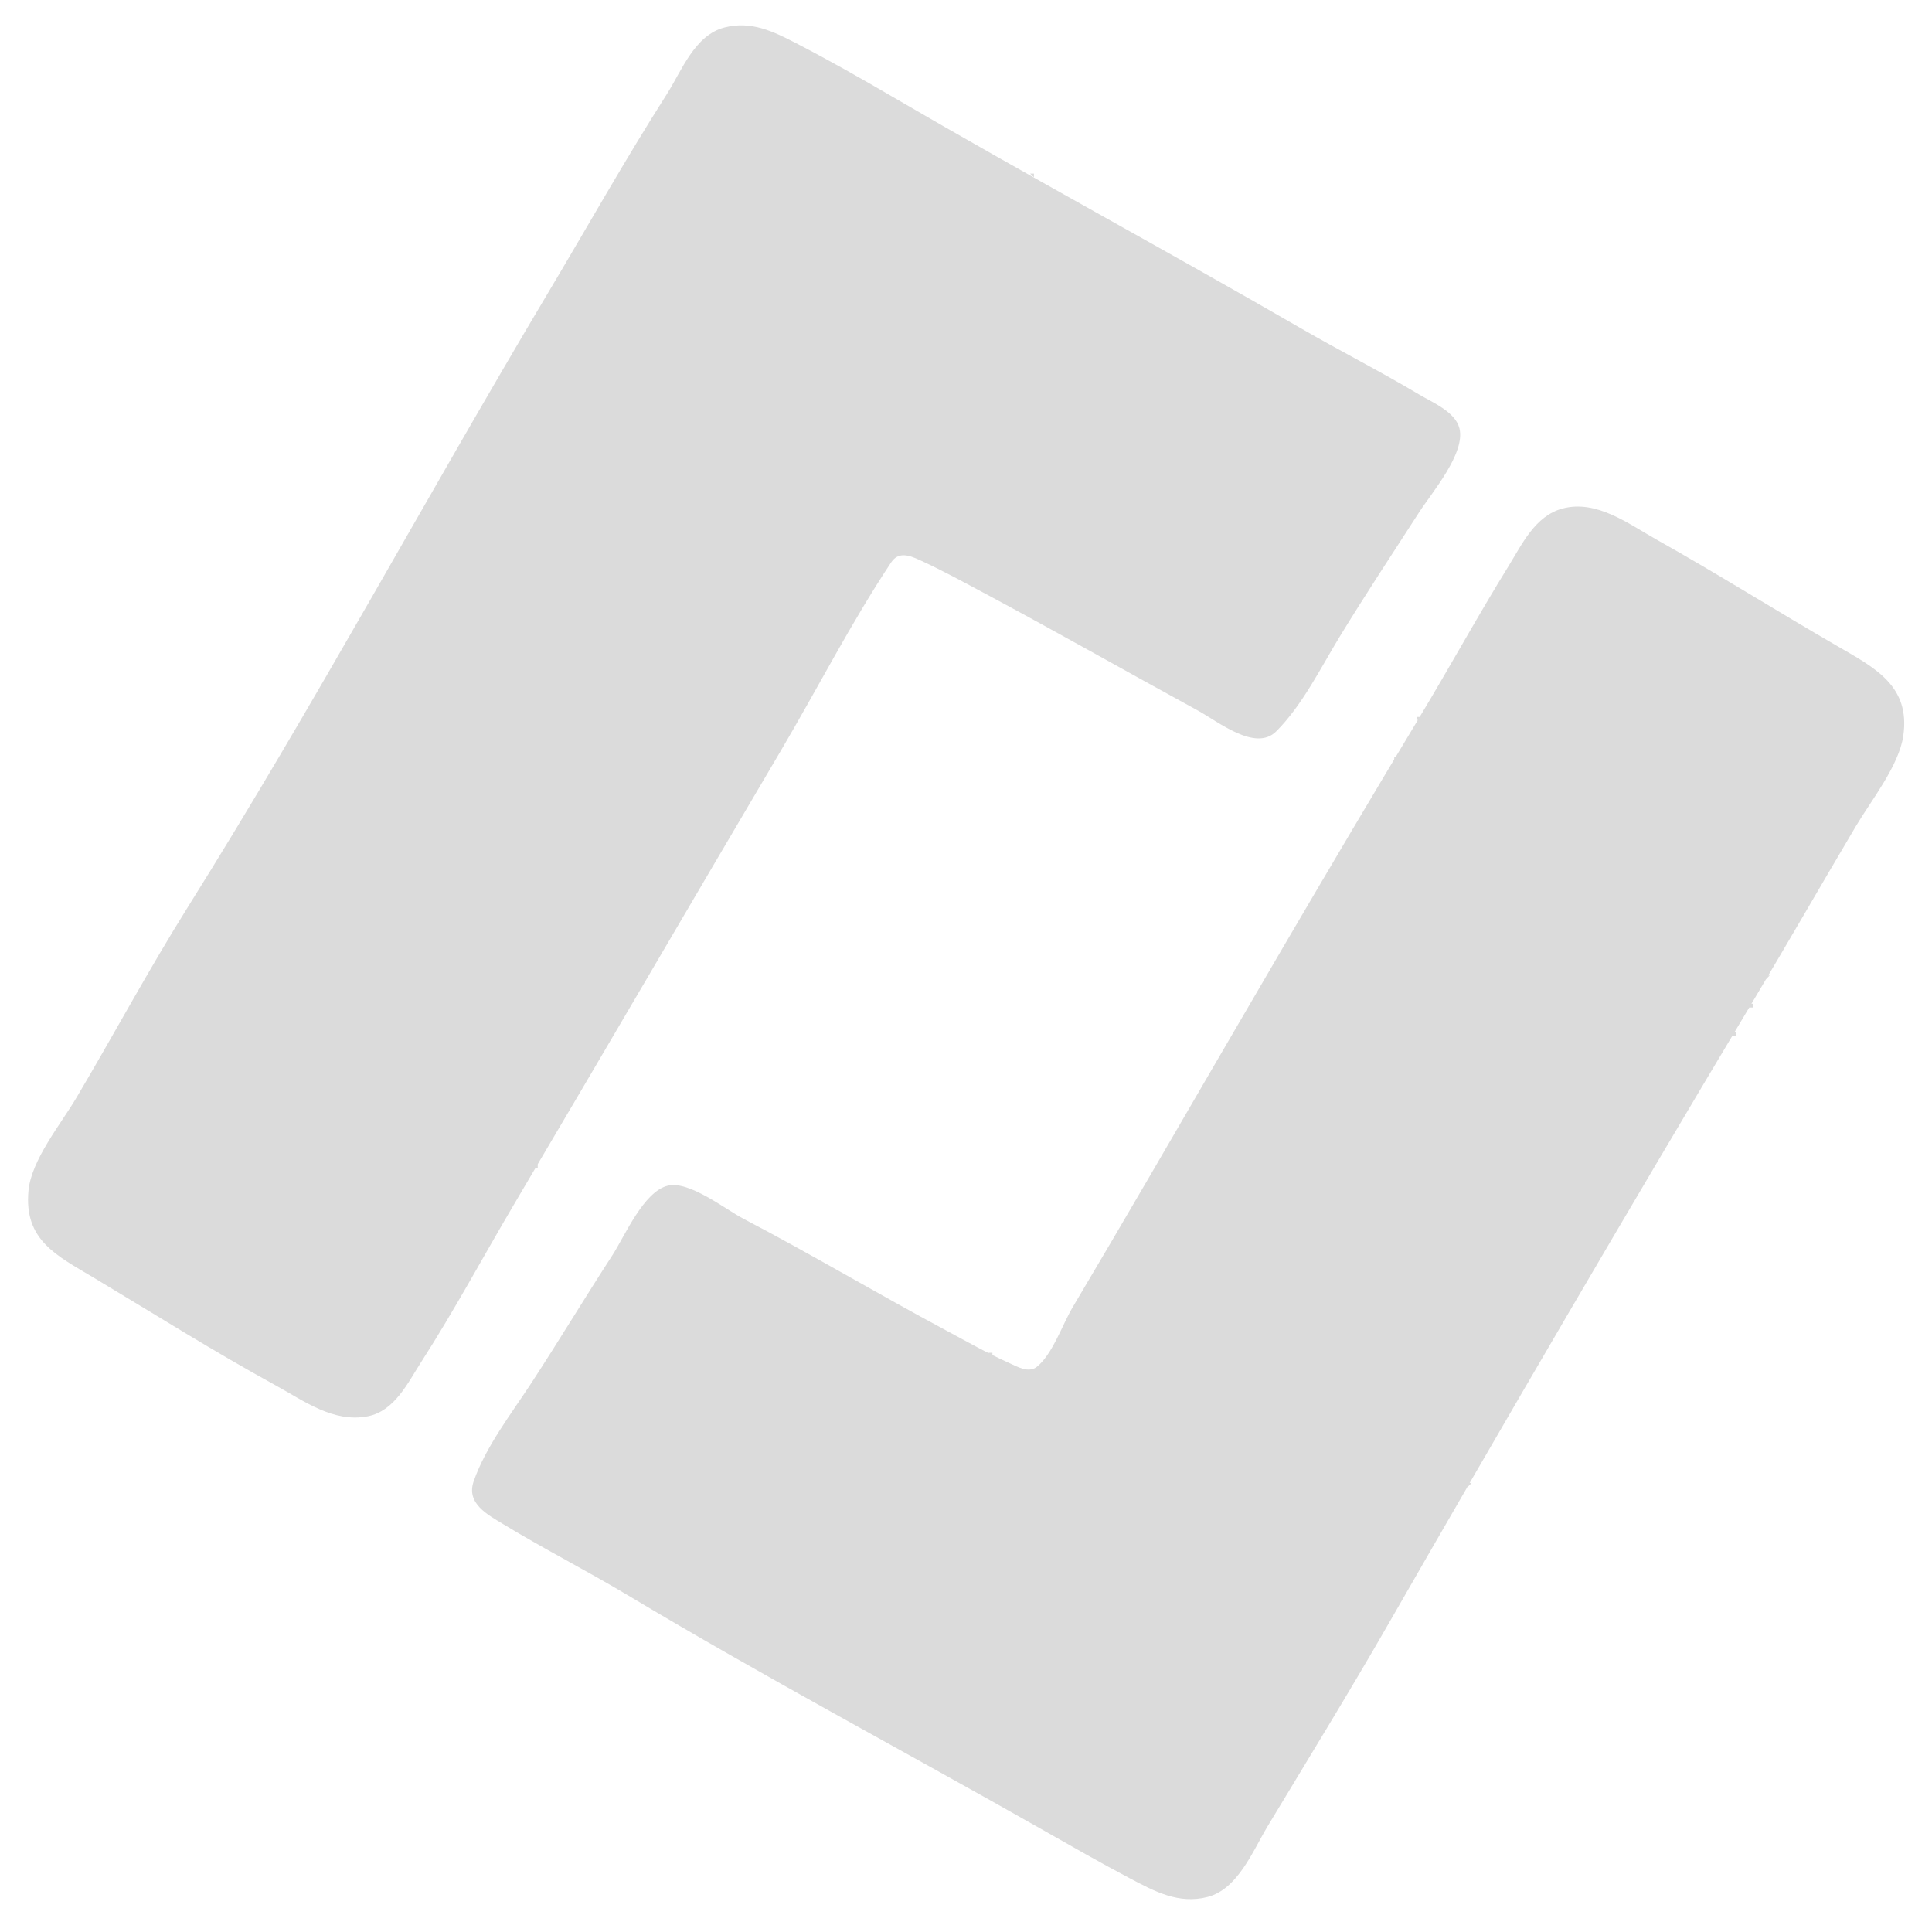
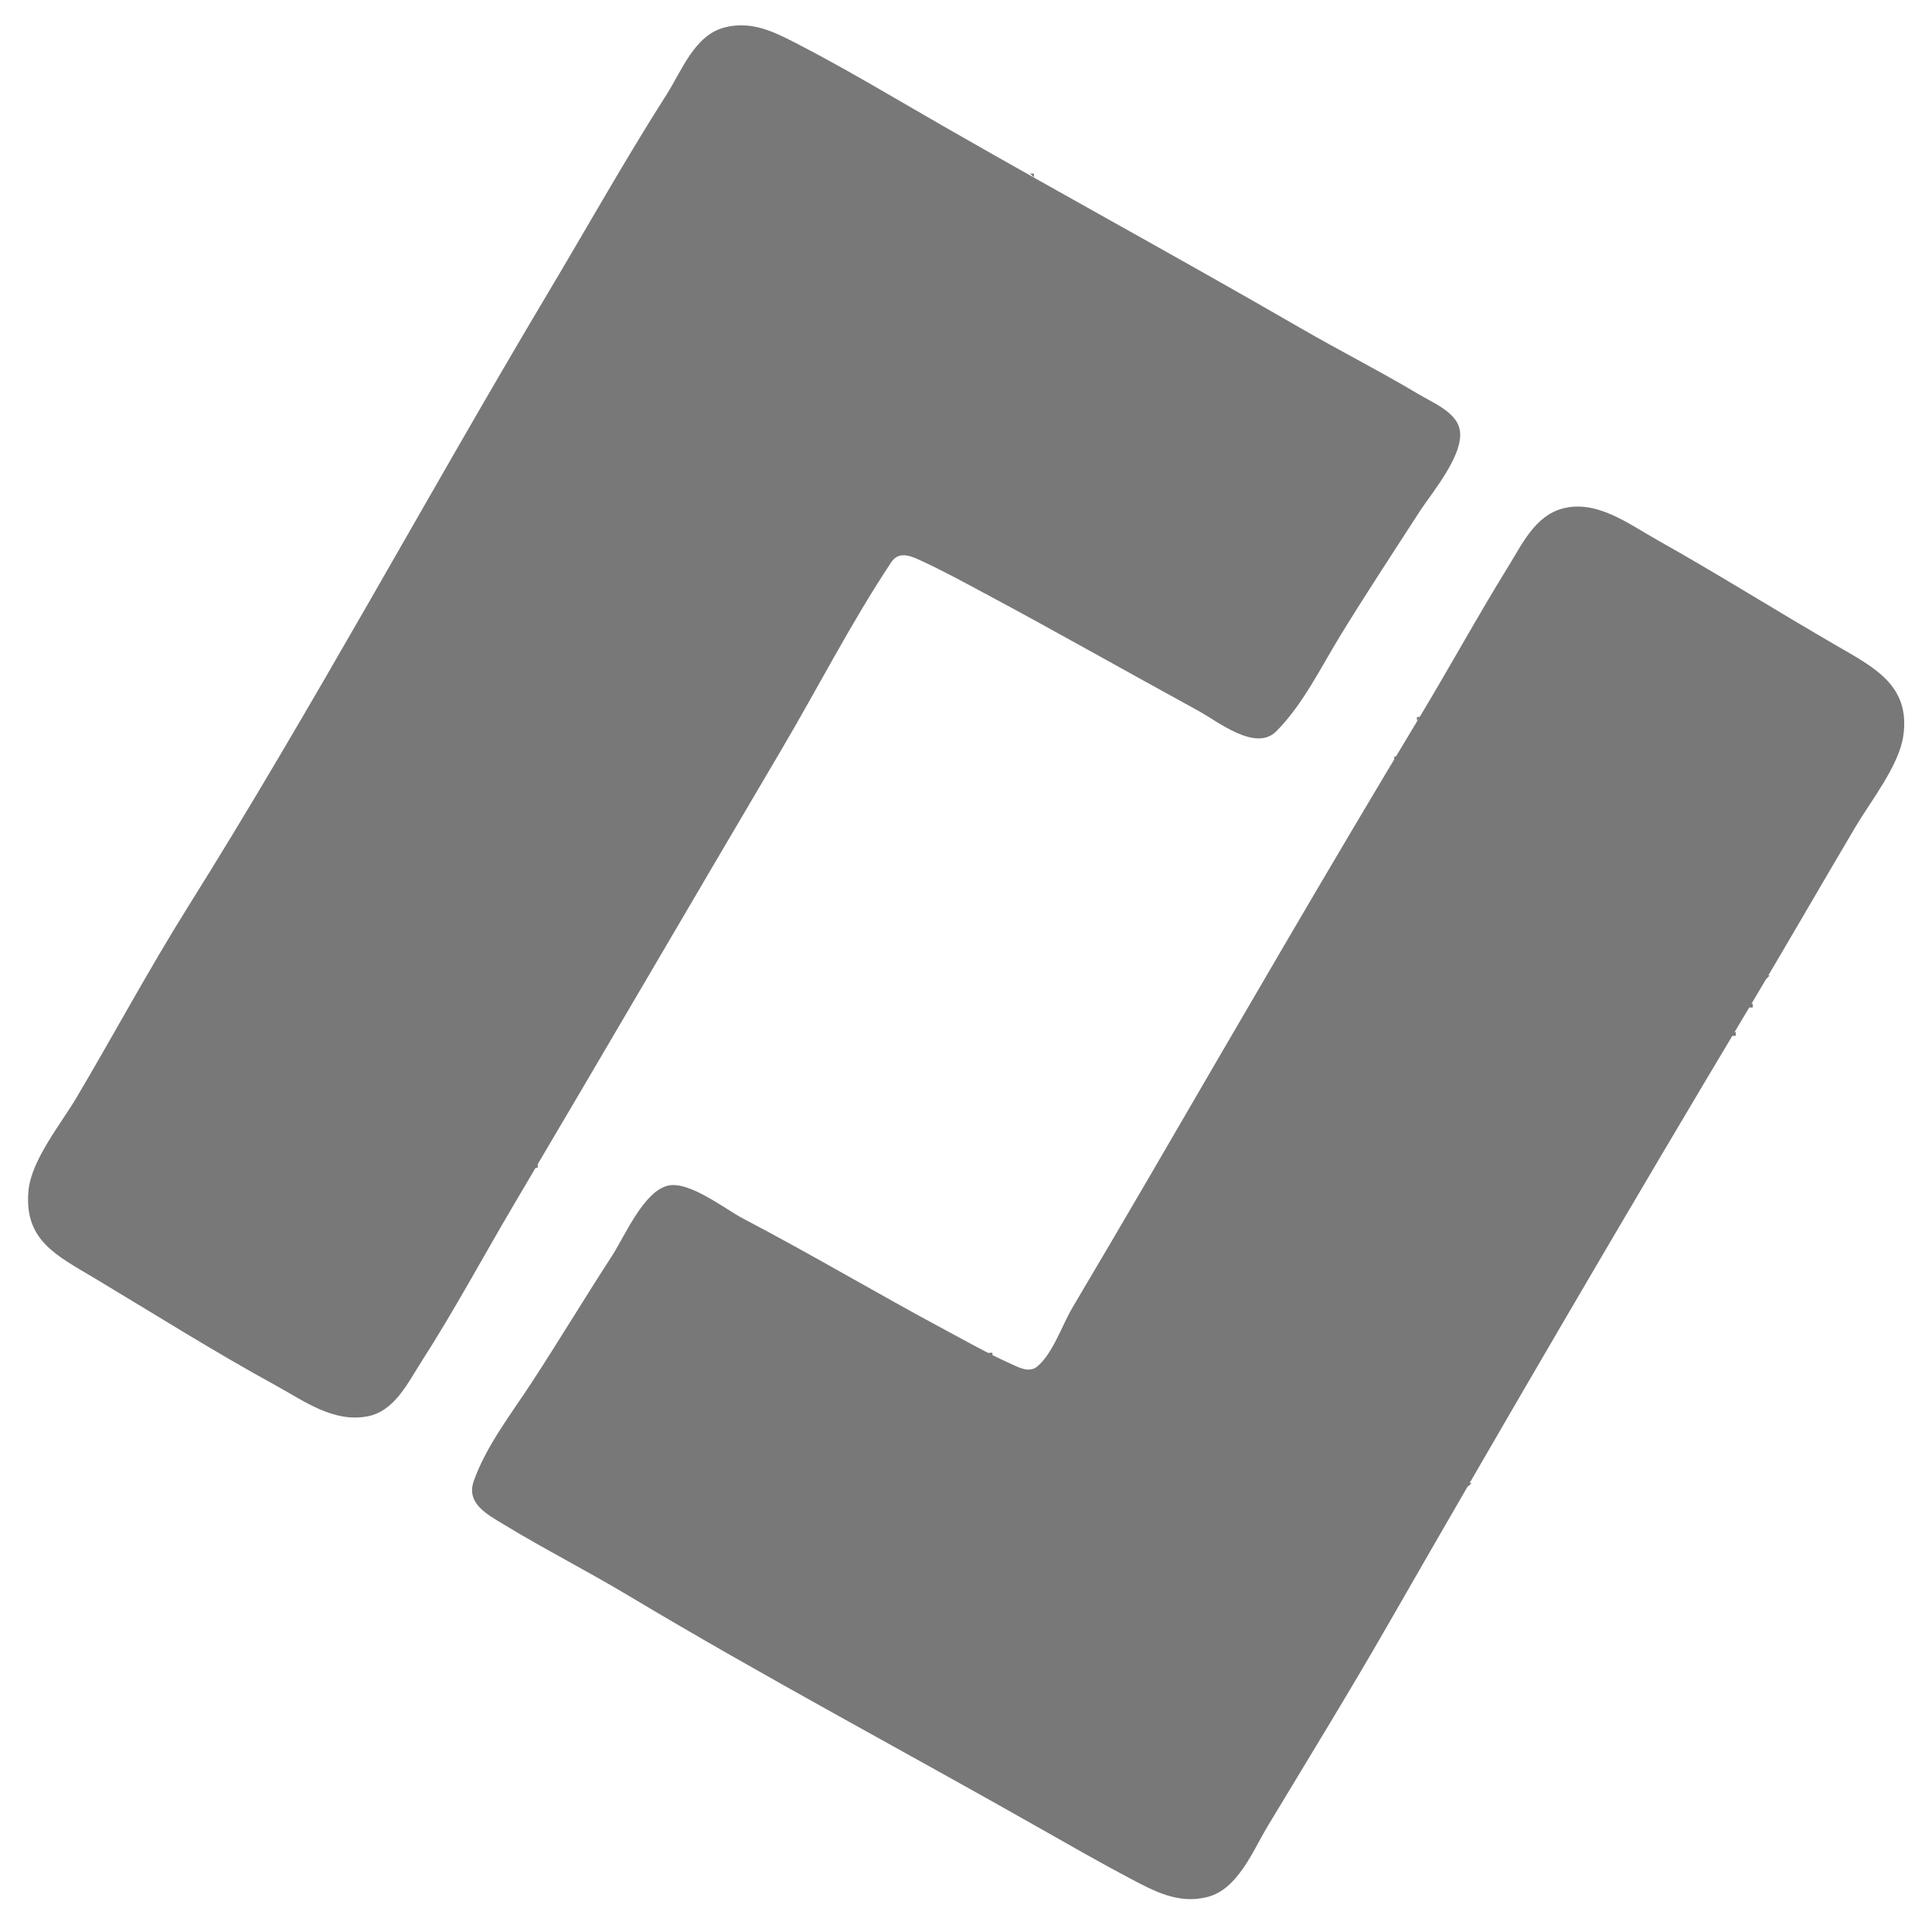
<svg xmlns="http://www.w3.org/2000/svg" width="1024" height="1024">
-   <path style="fill:#dbdbdb; stroke:none;" d="M384 14.557C368.132 18.643 361.316 37.536 353.368 50C331.456 84.363 311.47 119.998 290.604 155C226.219 263.005 166.317 374.223 99.572 480.75C78.839 513.84 60.319 548.381 40.397 582C32.255 595.738 16.636 614.816 15.104 631C12.604 657.416 29.981 665.415 50 677.4C81.866 696.477 113.425 716.401 146 734.23C161.084 742.486 176.743 754.249 194.961 750.661C209.182 747.86 216.211 732.836 223.18 722C240.892 694.459 256.457 665.357 273.133 637.169C320.165 557.669 366.776 477.651 413.796 398C433.329 364.913 451.088 330.042 472.349 298.059C476.232 292.216 481.957 294.328 487.285 296.754C498.77 301.982 509.86 308.052 520.996 314C559.233 334.424 596.947 355.895 635 376.661C645.522 382.403 665.401 398.602 676.385 387.671C690.318 373.804 700.097 353.73 710.281 337.089C723.818 314.971 738.163 293.21 752.232 271.424C758.907 261.089 776.846 240.218 773.525 227.001C771.318 218.22 759.096 213.235 752 209.001C731.471 196.75 710.096 185.917 689.424 173.961C617.652 132.449 544.604 93.067 473 51.255C456.193 41.44 439.3 31.851 422 22.919C409.869 16.655 398.172 10.908 384 14.557z" />
-   <path style="fill:#dbdbdb; stroke:none;" d="M455 39L456 40L455 39z" />
-   <path style="fill:#dbdbdb; stroke:none;" d="M474.667 52.333L475.333 52.667L474.667 52.333z" />
-   <path style="fill:#dbdbdb; stroke:none;" d="M494 61L495 62L494 61z" />
-   <path style="fill:#dbdbdb; stroke:none;" d="M492.667 62.333L493.333 62.667L492.667 62.333z" />
-   <path style="fill:#dbdbdb; stroke:none;" d="M505 67L506 68L505 67M523 77L524 78L523 77M334 78L335 79L334 78M539 86L540 87L539 86z" />
-   <path style="fill:#dbdbdb; stroke:none;" d="M546 92L548 94L548 92L546 92z" />
-   <path style="fill:#dbdbdb; stroke:none;" d="M549.667 92.333L550.333 92.667L549.667 92.333z" />
-   <path style="fill:#dbdbdb; stroke:none;" d="M568.333 104.667L568.667 105.333L568.333 104.667z" />
-   <path style="fill:#dbdbdb; stroke:none;" d="M571 104L572 105L571 104M592 116L593 117L592 116M612 128L613 129L612 128z" />
-   <path style="fill:#dbdbdb; stroke:none;" d="M617.667 133.333L618.333 133.667L617.667 133.333z" />
-   <path style="fill:#dbdbdb; stroke:none;" d="M641.667 147.333L642.333 147.667L641.667 147.333M665.667 160.333L666.333 160.667L665.667 160.333z" />
-   <path style="fill:#dbdbdb; stroke:none;" d="M675 163L676 164L675 163z" />
-   <path style="fill:#dbdbdb; stroke:none;" d="M686.667 172.333L687.333 172.667L686.667 172.333z" />
-   <path style="fill:#dbdbdb; stroke:none;" d="M689.667 174.333L690.333 174.667L689.667 174.333z" />
-   <path style="fill:#dbdbdb; stroke:none;" d="M828.089 269.554C813.644 273.437 806.701 288.471 799.576 300C783.3 326.334 768.421 353.527 752.441 380.036C704.018 460.365 656.842 541.828 609.614 622.999C596.001 646.397 582.25 669.716 568.452 693C563.091 702.048 557.831 717.795 549.61 724.397C545.164 727.966 539.214 724.372 534.911 722.445C523.286 717.242 512.302 710.975 501.039 704.941C465.128 685.702 430.098 664.831 393.999 645.938C384.281 640.852 365.299 625.736 354.004 628.423C341.103 631.492 331.126 655.224 324.502 665.428C309.983 687.794 296.231 710.675 281.656 733C271.022 749.289 257.594 766.516 251.094 785.004C246.907 796.912 258.447 802.802 267 807.997C288.654 821.148 311.272 832.649 333 845.659C404.902 888.711 479.126 928.122 552 969.502C567.588 978.354 583.139 987.267 599 995.637C611.977 1002.48 624.725 1009.38 640 1005.44C656.116 1001.29 664.056 980.951 671.845 968.004C693.049 932.757 714.671 897.668 735.15 862C798.467 751.719 862.764 641.549 928.049 532.46C946.797 501.134 964.975 469.435 983.603 438C991.659 424.406 1006.51 405.821 1008.79 390C1012.59 363.66 993.921 354.056 973.964 342.522C941.82 323.945 910.382 304.146 878 285.989C863.177 277.678 846.237 264.676 828.089 269.554z" />
-   <path style="fill:#dbdbdb; stroke:none;" d="M211 287L212 288L211 287M889 290L890 291L889 290M208 292L209 293L208 292z" />
-   <path style="fill:#dbdbdb; stroke:none;" d="M891.667 294.333L892.333 294.667L891.667 294.333z" />
-   <path style="fill:#dbdbdb; stroke:none;" d="M482 296L483 297L482 296M737 297L738 298L737 297M489 299L490 300L489 299z" />
-   <path style="fill:#dbdbdb; stroke:none;" d="M900.667 299.333L901.333 299.667L900.667 299.333z" />
-   <path style="fill:#dbdbdb; stroke:none;" d="M732.333 301.667L732.667 302.333L732.333 301.667M498.667 302.333L499.333 302.667L498.667 302.333z" />
-   <path style="fill:#dbdbdb; stroke:none;" d="M734 302L735 303L734 302M498 303L499 304L498 303z" />
-   <path style="fill:#dbdbdb; stroke:none;" d="M915.667 308.333L916.333 308.667L915.667 308.333z" />
-   <path style="fill:#dbdbdb; stroke:none;" d="M925 311L926 312L925 311M542 327L543 328L542 327M960 332L961 333L960 332M554 334L555 335L554 334z" />
-   <path style="fill:#dbdbdb; stroke:none;" d="M711.333 334.667L711.667 335.333L711.333 334.667z" />
-   <path style="fill:#dbdbdb; stroke:none;" d="M561 338L562 339L561 338M572 344L573 345L572 344M766 353L767 354L766 353M594 356L595 357L594 356M999 356L1000 357L999 356M598 358L599 359L598 358M763 358L764 359L763 358M759 365L760 366L759 365z" />
-   <path style="fill:#dbdbdb; stroke:none;" d="M686.667 373.333L687.333 373.667L686.667 373.333z" />
-   <path style="fill:#dbdbdb; stroke:none;" d="M687 376L688 377L687 376M157 378L158 379L157 378z" />
-   <path style="fill:#dbdbdb; stroke:none;" d="M751 380L751 382L753 380L751 380z" />
-   <path style="fill:#dbdbdb; stroke:none;" d="M739 401L739 403L741 403L741 401L739 401M998.333 410.667L998.667 411.333L998.333 410.667z" />
-   <path style="fill:#dbdbdb; stroke:none;" d="M134 418L135 419L134 418M727 418L728 419L727 418M720 431L721 432L720 431M119 443L120 444L119 443M709 448L710 449L709 448M115 450L116 451L115 450M110 458L111 459L110 458M703 459L704 460L703 459M970 464L971 465L970 464M106 465L107 466L106 465z" />
-   <path style="fill:#dbdbdb; stroke:none;" d="M964.333 469.667L964.667 470.333L964.333 469.667M369.333 471.667L369.667 472.333L369.333 471.667z" />
-   <path style="fill:#dbdbdb; stroke:none;" d="M964 474L965 475L964 474M691 480L692 481L691 480M959 482L960 483L959 482M91 491L92 492L91 491z" />
-   <path style="fill:#dbdbdb; stroke:none;" d="M357.333 492.667L357.667 493.333L357.333 492.667z" />
-   <path style="fill:#dbdbdb; stroke:none;" d="M953 492L954 493L953 492z" />
-   <path style="fill:#dbdbdb; stroke:none;" d="M950.333 493.667L950.667 494.333L950.333 493.667z" />
-   <path style="fill:#dbdbdb; stroke:none;" d="M950 497L951 498L950 497M85 501L86 502L85 501z" />
-   <path style="fill:#dbdbdb; stroke:none;" d="M350.333 504.667L350.667 505.333L350.333 504.667z" />
-   <path style="fill:#dbdbdb; stroke:none;" d="M676 505L677 506L676 505M80 509L81 510L80 509M943 510L944 511L943 510M347 514L348 515L347 514M940 515L941 516L940 515z" />
-   <path style="fill:#dbdbdb; stroke:none;" d="M936 517L936 519L938 517L936 517z" />
-   <path style="fill:#dbdbdb; stroke:none;" d="M938 518L939 519L938 518M73 522L74 523L73 522z" />
-   <path style="fill:#dbdbdb; stroke:none;" d="M933.667 522.333L934.333 522.667L933.667 522.333z" />
-   <path style="fill:#dbdbdb; stroke:none;" d="M70 527L71 528L70 527z" />
-   <path style="fill:#dbdbdb; stroke:none;" d="M336.333 528.667L336.667 529.333L336.333 528.667z" />
-   <path style="fill:#dbdbdb; stroke:none;" d="M932 528L933 529L932 528z" />
-   <path style="fill:#dbdbdb; stroke:none;" d="M929.333 529.667L929.667 530.333L929.333 529.667z" />
-   <path style="fill:#dbdbdb; stroke:none;" d="M336 532L337 533L336 532z" />
-   <path style="fill:#dbdbdb; stroke:none;" d="M927 532L927 534L929 534L929 532L927 532z" />
-   <path style="fill:#dbdbdb; stroke:none;" d="M64 537L65 538L64 537z" />
-   <path style="fill:#dbdbdb; stroke:none;" d="M327.333 543.667L327.667 544.333L327.333 543.667z" />
-   <path style="fill:#dbdbdb; stroke:none;" d="M59 545L60 546L59 545z" />
-   <path style="fill:#dbdbdb; stroke:none;" d="M918 547L918 549L920 549L920 547L918 547z" />
-   <path style="fill:#dbdbdb; stroke:none;" d="M917 554L918 555L917 554M53 555L54 556L53 555M320 560L321 561L320 560M913 561L914 562L913 561z" />
-   <path style="fill:#dbdbdb; stroke:none;" d="M908.333 565.667L908.667 566.333L908.333 565.667z" />
-   <path style="fill:#dbdbdb; stroke:none;" d="M908 569L909 570L908 569M314 571L315 572L314 571M904 576L905 577L904 576M303 588L304 589L303 588z" />
-   <path style="fill:#dbdbdb; stroke:none;" d="M889.333 598.667L889.667 599.333L889.333 598.667z" />
-   <path style="fill:#dbdbdb; stroke:none;" d="M296 601L297 602L296 601M889 601L890 602L889 601z" />
-   <path style="fill:#dbdbdb; stroke:none;" d="M283 617L283 619L285 619L285 617L283 617M273.333 635.667L273.667 636.333L273.333 635.667z" />
-   <path style="fill:#dbdbdb; stroke:none;" d="M336 643L337 644L336 643M269 646L270 647L269 646z" />
-   <path style="fill:#dbdbdb; stroke:none;" d="M263.333 653.667L263.667 654.333L263.333 653.667z" />
-   <path style="fill:#dbdbdb; stroke:none;" d="M264 654L265 655L264 654M425 661L426 662L425 661M24 663L25 664L24 663M429 663L430 664L429 663M257 666L258 667L257 666z" />
-   <path style="fill:#dbdbdb; stroke:none;" d="M254.333 668.667L254.667 669.333L254.333 668.667z" />
-   <path style="fill:#dbdbdb; stroke:none;" d="M248 681L249 682L248 681M469 685L470 686L469 685M63 687L64 688L63 687M481 692L482 693L481 692M73 693L74 694L73 693M827 707L828 708L827 707M98 708L99 709L98 708M525 716L526 717L525 716M289 717L290 718L289 717z" />
-   <path style="fill:#dbdbdb; stroke:none;" d="M524 717L524 719L526 719L526 717L524 717z" />
-   <path style="fill:#dbdbdb; stroke:none;" d="M286 722L287 723L286 722M541 723L542 724L541 723M812 732L813 733L812 732z" />
-   <path style="fill:#dbdbdb; stroke:none;" d="M791.333 765.667L791.667 766.333L791.333 765.667z" />
-   <path style="fill:#dbdbdb; stroke:none;" d="M787.333 771.667L787.667 772.333L787.333 771.667z" />
-   <path style="fill:#dbdbdb; stroke:none;" d="M778 786L778 788L780 786L778 786z" />
-   <path style="fill:#dbdbdb; stroke:none;" d="M322 841L323 842L322 841M348 856L349 857L348 856z" />
-   <path style="fill:#dbdbdb; stroke:none;" d="M354.667 857.333L355.333 857.667L354.667 857.333z" />
-   <path style="fill:#dbdbdb; stroke:none;" d="M726.333 875.667L726.667 876.333L726.333 875.667z" />
-   <path style="fill:#dbdbdb; stroke:none;" d="M717.333 890.667L717.667 891.333L717.333 890.667z" />
-   <path style="fill:#dbdbdb; stroke:none;" d="M411 891L412 892L411 891z" />
-   <path style="fill:#dbdbdb; stroke:none;" d="M715.333 893.667L715.667 894.333L715.333 893.667z" />
-   <path style="fill:#dbdbdb; stroke:none;" d="M431 903L432 904L431 903z" />
-   <path style="fill:#dbdbdb; stroke:none;" d="M705.333 911.667L705.667 912.333L705.333 911.667z" />
-   <path style="fill:#dbdbdb; stroke:none;" d="M463 921L464 922L463 921M473 927L474 928L473 927M484 933L485 934L484 933M689 941L690 942L689 941M518 952L519 953L518 952z" />
-   <path style="fill:#dbdbdb; stroke:none;" d="M530.667 957.333L531.333 957.667L530.667 957.333z" />
-   <path style="fill:#dbdbdb; stroke:none;" d="M529 958L530 959L529 958M532 960L533 961L532 960z" />
-   <path style="fill:#dbdbdb; stroke:none;" d="M674.333 962.667L674.667 963.333L674.333 962.667z" />
-   <path style="fill:#dbdbdb; stroke:none;" d="M568 980L570 982L568 980z" />
+   <path style="fill:#787878; stroke:none;" d="M384 14.557C368.132 18.643 361.316 37.536 353.368 50C331.456 84.363 311.47 119.998 290.604 155C226.219 263.005 166.317 374.223 99.572 480.75C78.839 513.84 60.319 548.381 40.397 582C32.255 595.738 16.636 614.816 15.104 631C12.604 657.416 29.981 665.415 50 677.4C81.866 696.477 113.425 716.401 146 734.23C161.084 742.486 176.743 754.249 194.961 750.661C209.182 747.86 216.211 732.836 223.18 722C240.892 694.459 256.457 665.357 273.133 637.169C320.165 557.669 366.776 477.651 413.796 398C433.329 364.913 451.088 330.042 472.349 298.059C476.232 292.216 481.957 294.328 487.285 296.754C498.77 301.982 509.86 308.052 520.996 314C559.233 334.424 596.947 355.895 635 376.661C645.522 382.403 665.401 398.602 676.385 387.671C690.318 373.804 700.097 353.73 710.281 337.089C723.818 314.971 738.163 293.21 752.232 271.424C758.907 261.089 776.846 240.218 773.525 227.001C771.318 218.22 759.096 213.235 752 209.001C731.471 196.75 710.096 185.917 689.424 173.961C617.652 132.449 544.604 93.067 473 51.255C456.193 41.44 439.3 31.851 422 22.919C409.869 16.655 398.172 10.908 384 14.557z" />
+   <path style="fill:#787878; stroke:none;" d="M455 39L456 40L455 39z" />
+   <path style="fill:#787878; stroke:none;" d="M474.667 52.333L475.333 52.667L474.667 52.333z" />
+   <path style="fill:#787878; stroke:none;" d="M494 61L495 62L494 61z" />
+   <path style="fill:#787878; stroke:none;" d="M492.667 62.333L493.333 62.667L492.667 62.333z" />
+   <path style="fill:#787878; stroke:none;" d="M505 67L506 68L505 67M523 77L524 78L523 77M334 78L335 79L334 78M539 86L540 87L539 86z" />
+   <path style="fill:#787878; stroke:none;" d="M546 92L548 94L548 92L546 92z" />
+   <path style="fill:#787878; stroke:none;" d="M549.667 92.333L550.333 92.667L549.667 92.333z" />
+   <path style="fill:#787878; stroke:none;" d="M568.333 104.667L568.667 105.333L568.333 104.667z" />
+   <path style="fill:#787878; stroke:none;" d="M571 104L572 105L571 104M592 116L593 117L592 116M612 128L613 129L612 128z" />
+   <path style="fill:#787878; stroke:none;" d="M617.667 133.333L618.333 133.667L617.667 133.333z" />
+   <path style="fill:#787878; stroke:none;" d="M641.667 147.333L642.333 147.667L641.667 147.333M665.667 160.333L666.333 160.667L665.667 160.333z" />
+   <path style="fill:#787878; stroke:none;" d="M675 163L676 164L675 163z" />
+   <path style="fill:#787878; stroke:none;" d="M686.667 172.333L687.333 172.667L686.667 172.333z" />
+   <path style="fill:#787878; stroke:none;" d="M689.667 174.333L690.333 174.667L689.667 174.333z" />
+   <path style="fill:#787878; stroke:none;" d="M828.089 269.554C813.644 273.437 806.701 288.471 799.576 300C783.3 326.334 768.421 353.527 752.441 380.036C704.018 460.365 656.842 541.828 609.614 622.999C596.001 646.397 582.25 669.716 568.452 693C563.091 702.048 557.831 717.795 549.61 724.397C545.164 727.966 539.214 724.372 534.911 722.445C523.286 717.242 512.302 710.975 501.039 704.941C465.128 685.702 430.098 664.831 393.999 645.938C384.281 640.852 365.299 625.736 354.004 628.423C341.103 631.492 331.126 655.224 324.502 665.428C309.983 687.794 296.231 710.675 281.656 733C271.022 749.289 257.594 766.516 251.094 785.004C246.907 796.912 258.447 802.802 267 807.997C288.654 821.148 311.272 832.649 333 845.659C404.902 888.711 479.126 928.122 552 969.502C567.588 978.354 583.139 987.267 599 995.637C611.977 1002.48 624.725 1009.38 640 1005.44C656.116 1001.29 664.056 980.951 671.845 968.004C693.049 932.757 714.671 897.668 735.15 862C798.467 751.719 862.764 641.549 928.049 532.46C946.797 501.134 964.975 469.435 983.603 438C991.659 424.406 1006.51 405.821 1008.79 390C1012.59 363.66 993.921 354.056 973.964 342.522C941.82 323.945 910.382 304.146 878 285.989C863.177 277.678 846.237 264.676 828.089 269.554z" />
+   <path style="fill:#787878; stroke:none;" d="M211 287L212 288L211 287M889 290L890 291L889 290M208 292L209 293L208 292z" />
+   <path style="fill:#787878; stroke:none;" d="M891.667 294.333L892.333 294.667L891.667 294.333z" />
+   <path style="fill:#787878; stroke:none;" d="M482 296L483 297L482 296M737 297L738 298L737 297M489 299L490 300L489 299z" />
+   <path style="fill:#787878; stroke:none;" d="M900.667 299.333L901.333 299.667L900.667 299.333z" />
+   <path style="fill:#787878; stroke:none;" d="M732.333 301.667L732.667 302.333L732.333 301.667M498.667 302.333L499.333 302.667L498.667 302.333z" />
+   <path style="fill:#787878; stroke:none;" d="M734 302L735 303L734 302M498 303L499 304L498 303z" />
+   <path style="fill:#787878; stroke:none;" d="M915.667 308.333L916.333 308.667L915.667 308.333z" />
+   <path style="fill:#787878; stroke:none;" d="M925 311L926 312L925 311M542 327L543 328L542 327M960 332L961 333L960 332M554 334L555 335L554 334z" />
+   <path style="fill:#787878; stroke:none;" d="M711.333 334.667L711.667 335.333L711.333 334.667z" />
+   <path style="fill:#787878; stroke:none;" d="M561 338L562 339L561 338M572 344L573 345L572 344M766 353L767 354L766 353M594 356L595 357L594 356M999 356L1000 357L999 356M598 358L599 359L598 358M763 358L764 359L763 358M759 365L760 366L759 365z" />
+   <path style="fill:#787878; stroke:none;" d="M686.667 373.333L687.333 373.667L686.667 373.333z" />
+   <path style="fill:#787878; stroke:none;" d="M687 376L688 377L687 376M157 378L158 379L157 378z" />
+   <path style="fill:#787878; stroke:none;" d="M751 380L751 382L753 380L751 380z" />
+   <path style="fill:#787878; stroke:none;" d="M739 401L739 403L741 403L741 401L739 401M998.333 410.667L998.667 411.333L998.333 410.667z" />
+   <path style="fill:#787878; stroke:none;" d="M134 418L135 419L134 418M727 418L728 419L727 418M720 431L721 432L720 431M119 443L120 444L119 443M709 448L710 449L709 448M115 450L116 451L115 450M110 458L111 459L110 458M703 459L704 460L703 459M970 464L971 465L970 464M106 465L107 466L106 465z" />
+   <path style="fill:#787878; stroke:none;" d="M964.333 469.667L964.667 470.333L964.333 469.667M369.333 471.667L369.667 472.333L369.333 471.667z" />
+   <path style="fill:#787878; stroke:none;" d="M964 474L965 475L964 474M691 480L692 481L691 480M959 482L960 483L959 482M91 491L92 492L91 491z" />
+   <path style="fill:#787878; stroke:none;" d="M357.333 492.667L357.667 493.333L357.333 492.667z" />
+   <path style="fill:#787878; stroke:none;" d="M953 492L954 493L953 492z" />
+   <path style="fill:#787878; stroke:none;" d="M950.333 493.667L950.667 494.333L950.333 493.667z" />
+   <path style="fill:#787878; stroke:none;" d="M950 497L951 498L950 497M85 501L86 502L85 501z" />
+   <path style="fill:#787878; stroke:none;" d="M350.333 504.667L350.667 505.333L350.333 504.667z" />
+   <path style="fill:#787878; stroke:none;" d="M676 505L677 506L676 505M80 509L81 510L80 509M943 510L944 511L943 510M347 514L348 515L347 514M940 515L941 516L940 515z" />
+   <path style="fill:#787878; stroke:none;" d="M936 517L936 519L938 517L936 517z" />
+   <path style="fill:#787878; stroke:none;" d="M938 518L939 519L938 518M73 522L74 523L73 522z" />
+   <path style="fill:#787878; stroke:none;" d="M933.667 522.333L934.333 522.667L933.667 522.333z" />
+   <path style="fill:#787878; stroke:none;" d="M70 527L71 528L70 527z" />
+   <path style="fill:#787878; stroke:none;" d="M336.333 528.667L336.667 529.333L336.333 528.667z" />
+   <path style="fill:#787878; stroke:none;" d="M932 528L933 529L932 528z" />
+   <path style="fill:#787878; stroke:none;" d="M929.333 529.667L929.667 530.333L929.333 529.667z" />
+   <path style="fill:#787878; stroke:none;" d="M336 532L337 533L336 532z" />
+   <path style="fill:#787878; stroke:none;" d="M927 532L927 534L929 534L929 532L927 532z" />
+   <path style="fill:#787878; stroke:none;" d="M64 537L65 538L64 537z" />
+   <path style="fill:#787878; stroke:none;" d="M327.333 543.667L327.667 544.333L327.333 543.667z" />
+   <path style="fill:#787878; stroke:none;" d="M59 545L60 546L59 545z" />
+   <path style="fill:#787878; stroke:none;" d="M918 547L918 549L920 549L920 547L918 547z" />
+   <path style="fill:#787878; stroke:none;" d="M917 554L918 555L917 554M53 555L54 556L53 555M320 560L321 561L320 560M913 561L914 562L913 561z" />
+   <path style="fill:#787878; stroke:none;" d="M908.333 565.667L908.667 566.333L908.333 565.667z" />
+   <path style="fill:#787878; stroke:none;" d="M908 569L909 570L908 569M314 571L315 572L314 571M904 576L905 577L904 576M303 588L304 589L303 588z" />
+   <path style="fill:#787878; stroke:none;" d="M889.333 598.667L889.667 599.333L889.333 598.667z" />
+   <path style="fill:#787878; stroke:none;" d="M296 601L297 602L296 601M889 601L890 602L889 601z" />
+   <path style="fill:#787878; stroke:none;" d="M283 617L283 619L285 619L285 617L283 617M273.333 635.667L273.667 636.333L273.333 635.667z" />
+   <path style="fill:#787878; stroke:none;" d="M336 643L337 644L336 643M269 646L270 647L269 646z" />
+   <path style="fill:#787878; stroke:none;" d="M263.333 653.667L263.667 654.333L263.333 653.667z" />
+   <path style="fill:#787878; stroke:none;" d="M264 654L265 655L264 654M425 661L426 662L425 661M24 663L25 664L24 663M429 663L430 664L429 663M257 666L258 667L257 666z" />
+   <path style="fill:#787878; stroke:none;" d="M254.333 668.667L254.667 669.333L254.333 668.667z" />
+   <path style="fill:#787878; stroke:none;" d="M248 681L249 682L248 681M469 685L470 686L469 685M63 687L64 688L63 687M481 692L482 693L481 692M73 693L74 694L73 693M827 707L828 708L827 707M98 708L99 709L98 708M525 716L526 717L525 716M289 717L290 718L289 717z" />
+   <path style="fill:#787878; stroke:none;" d="M524 717L524 719L526 719L526 717L524 717z" />
+   <path style="fill:#787878; stroke:none;" d="M286 722L287 723L286 722M541 723L542 724L541 723M812 732L813 733L812 732z" />
+   <path style="fill:#787878; stroke:none;" d="M791.333 765.667L791.667 766.333L791.333 765.667z" />
+   <path style="fill:#787878; stroke:none;" d="M787.333 771.667L787.667 772.333L787.333 771.667z" />
+   <path style="fill:#787878; stroke:none;" d="M778 786L778 788L780 786L778 786z" />
+   <path style="fill:#787878; stroke:none;" d="M322 841L323 842L322 841M348 856L349 857L348 856z" />
+   <path style="fill:#787878; stroke:none;" d="M354.667 857.333L355.333 857.667L354.667 857.333z" />
+   <path style="fill:#787878; stroke:none;" d="M726.333 875.667L726.667 876.333L726.333 875.667z" />
+   <path style="fill:#787878; stroke:none;" d="M717.333 890.667L717.667 891.333L717.333 890.667z" />
+   <path style="fill:#787878; stroke:none;" d="M411 891L412 892L411 891z" />
+   <path style="fill:#787878; stroke:none;" d="M715.333 893.667L715.667 894.333L715.333 893.667z" />
+   <path style="fill:#787878; stroke:none;" d="M431 903L432 904L431 903z" />
+   <path style="fill:#787878; stroke:none;" d="M705.333 911.667L705.667 912.333L705.333 911.667z" />
+   <path style="fill:#787878; stroke:none;" d="M463 921L464 922L463 921M473 927L474 928L473 927M484 933L485 934L484 933M689 941L690 942L689 941M518 952L519 953L518 952z" />
+   <path style="fill:#787878; stroke:none;" d="M530.667 957.333L531.333 957.667L530.667 957.333z" />
+   <path style="fill:#787878; stroke:none;" d="M529 958L530 959L529 958M532 960L533 961L532 960z" />
+   <path style="fill:#787878; stroke:none;" d="M674.333 962.667L674.667 963.333L674.333 962.667z" />
+   <path style="fill:#787878; stroke:none;" d="M568 980L570 982L568 980z" />
</svg>
